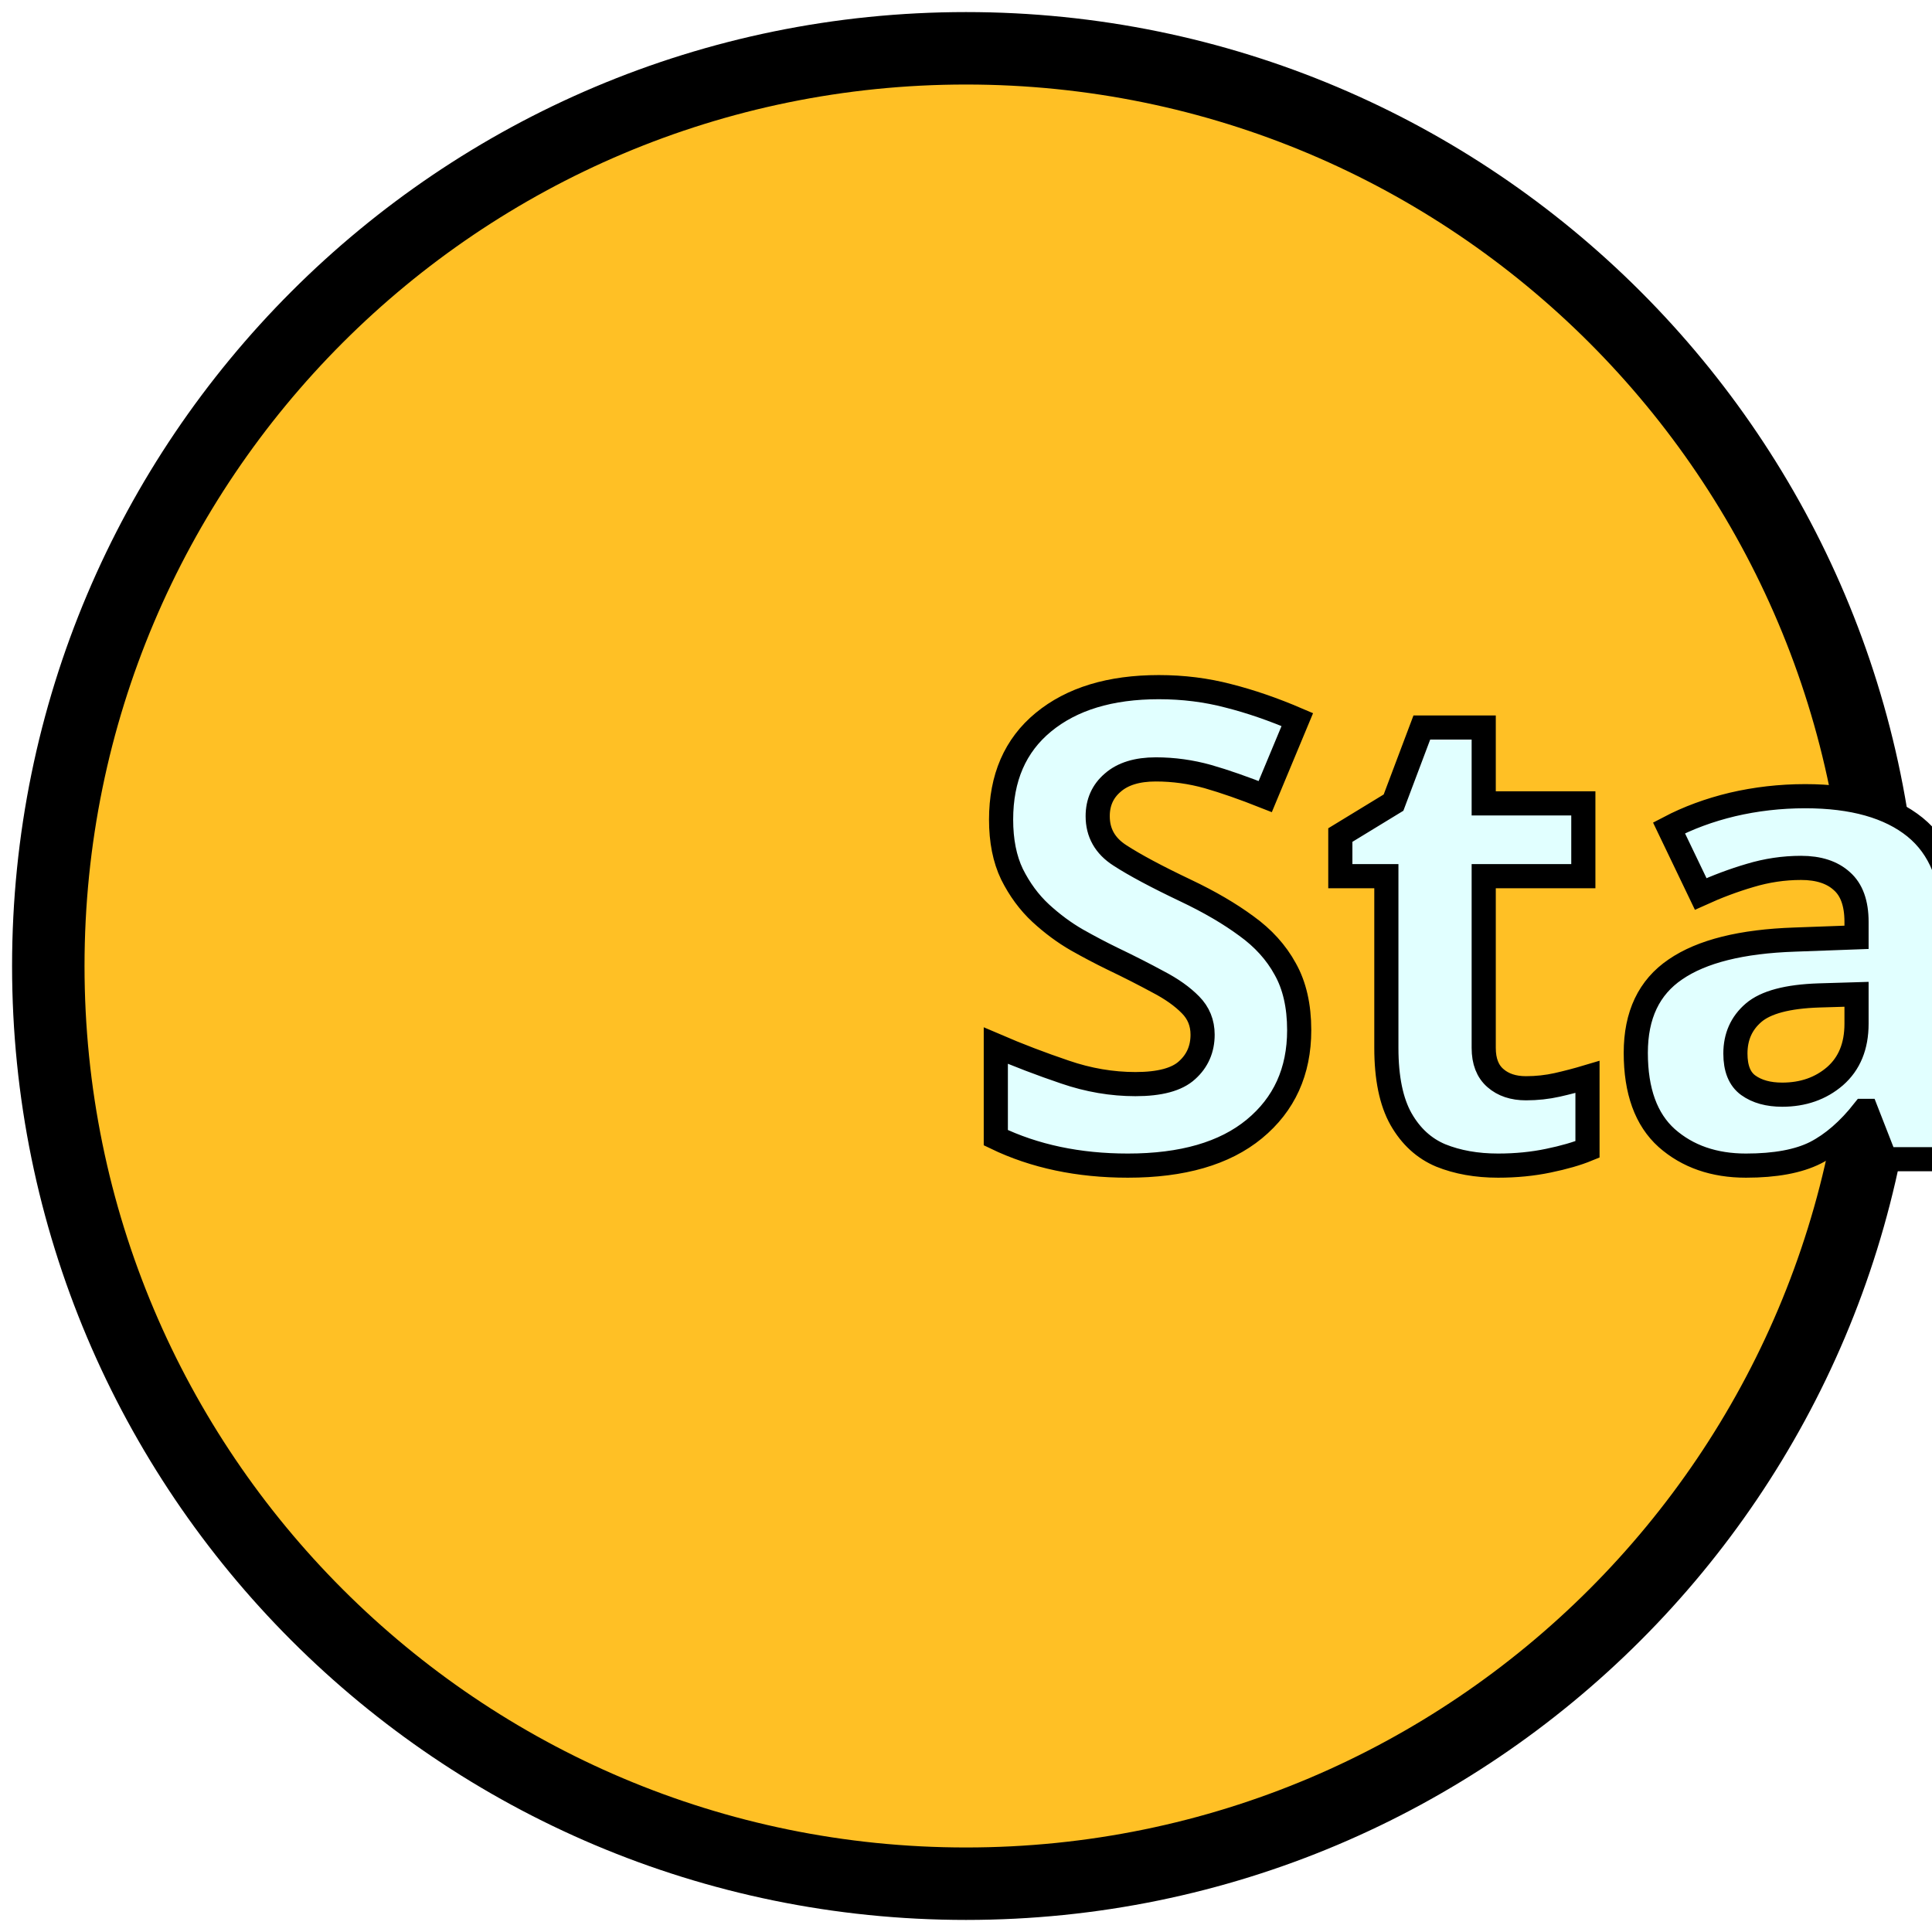
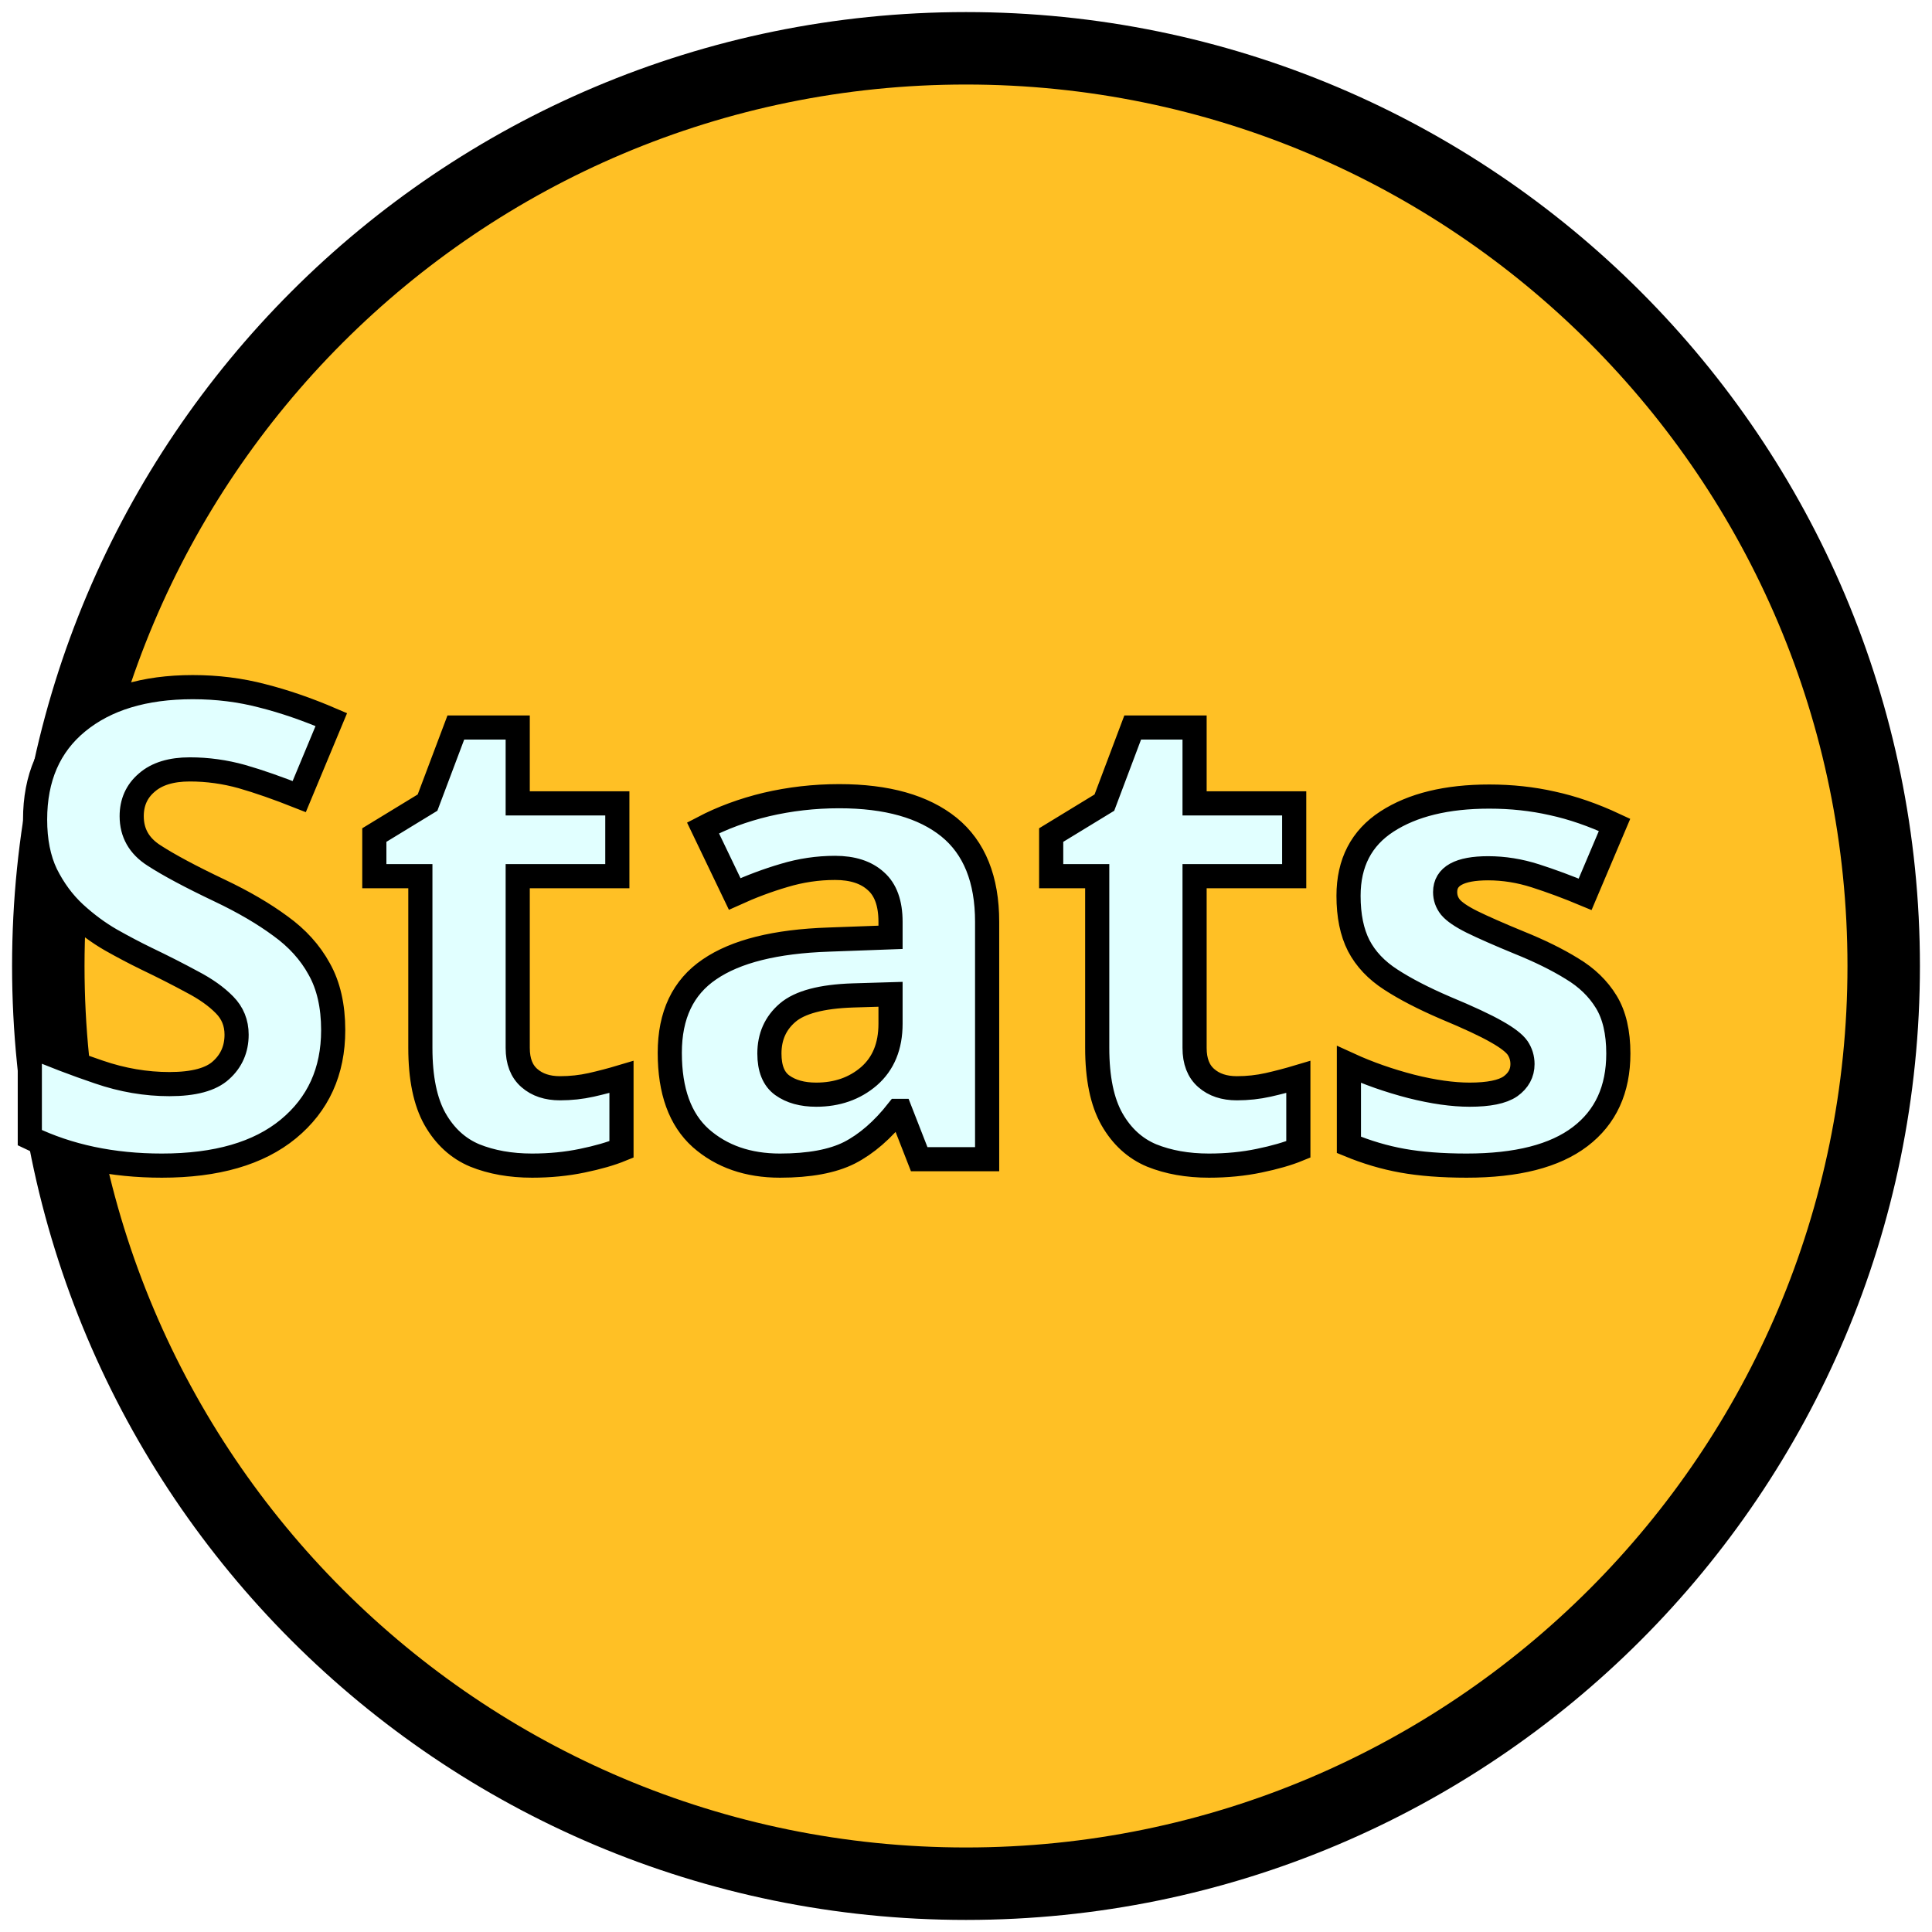
<svg xmlns="http://www.w3.org/2000/svg" height="80" width="80">
  <a id="stats">
    <circle cx="40" cy="40" r="38" stroke="black" stroke-width="3" fill="rgb(255,192,037)" />
    <style>
            .big { font: bold 27px sans-serif;}
        </style>
-     <text x="50%" y="48" stroke="black" fill="rgb(225,255,255)" class="big">Stats
+     <text x="0%" y="48" stroke="black" fill="rgb(225,255,255)" class="big">Stats
        </text>
  </a>
</svg>
